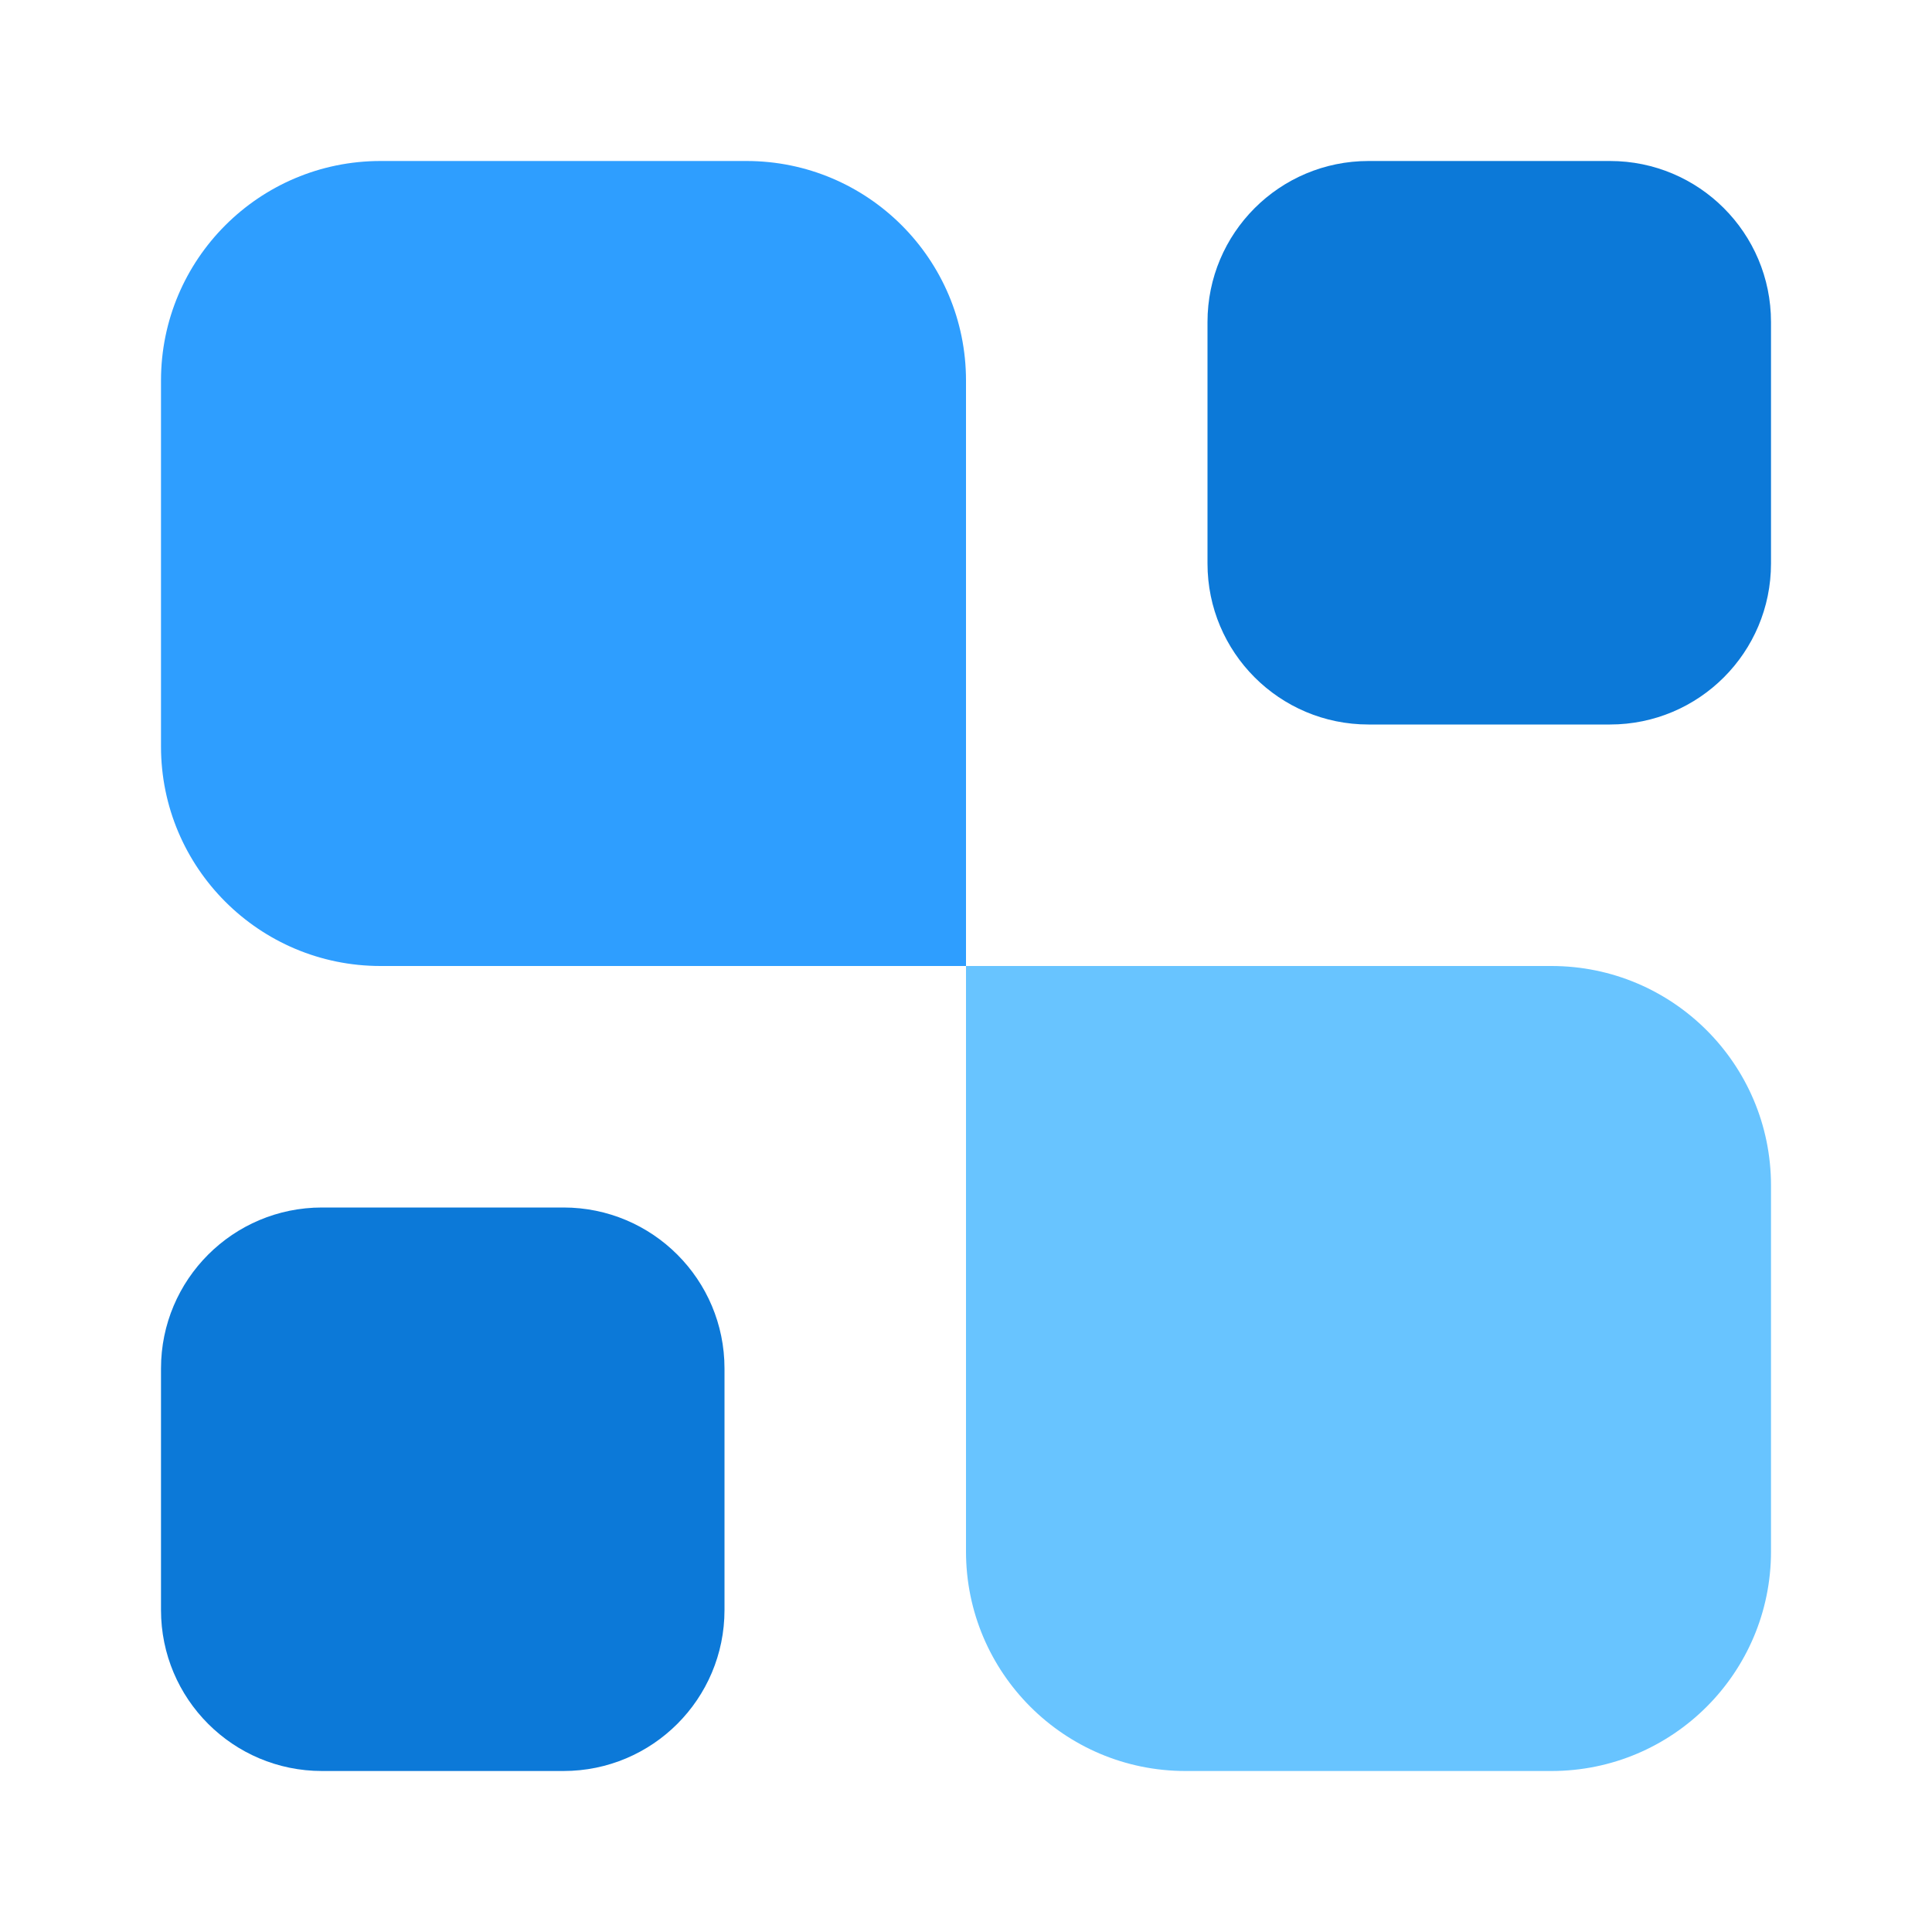
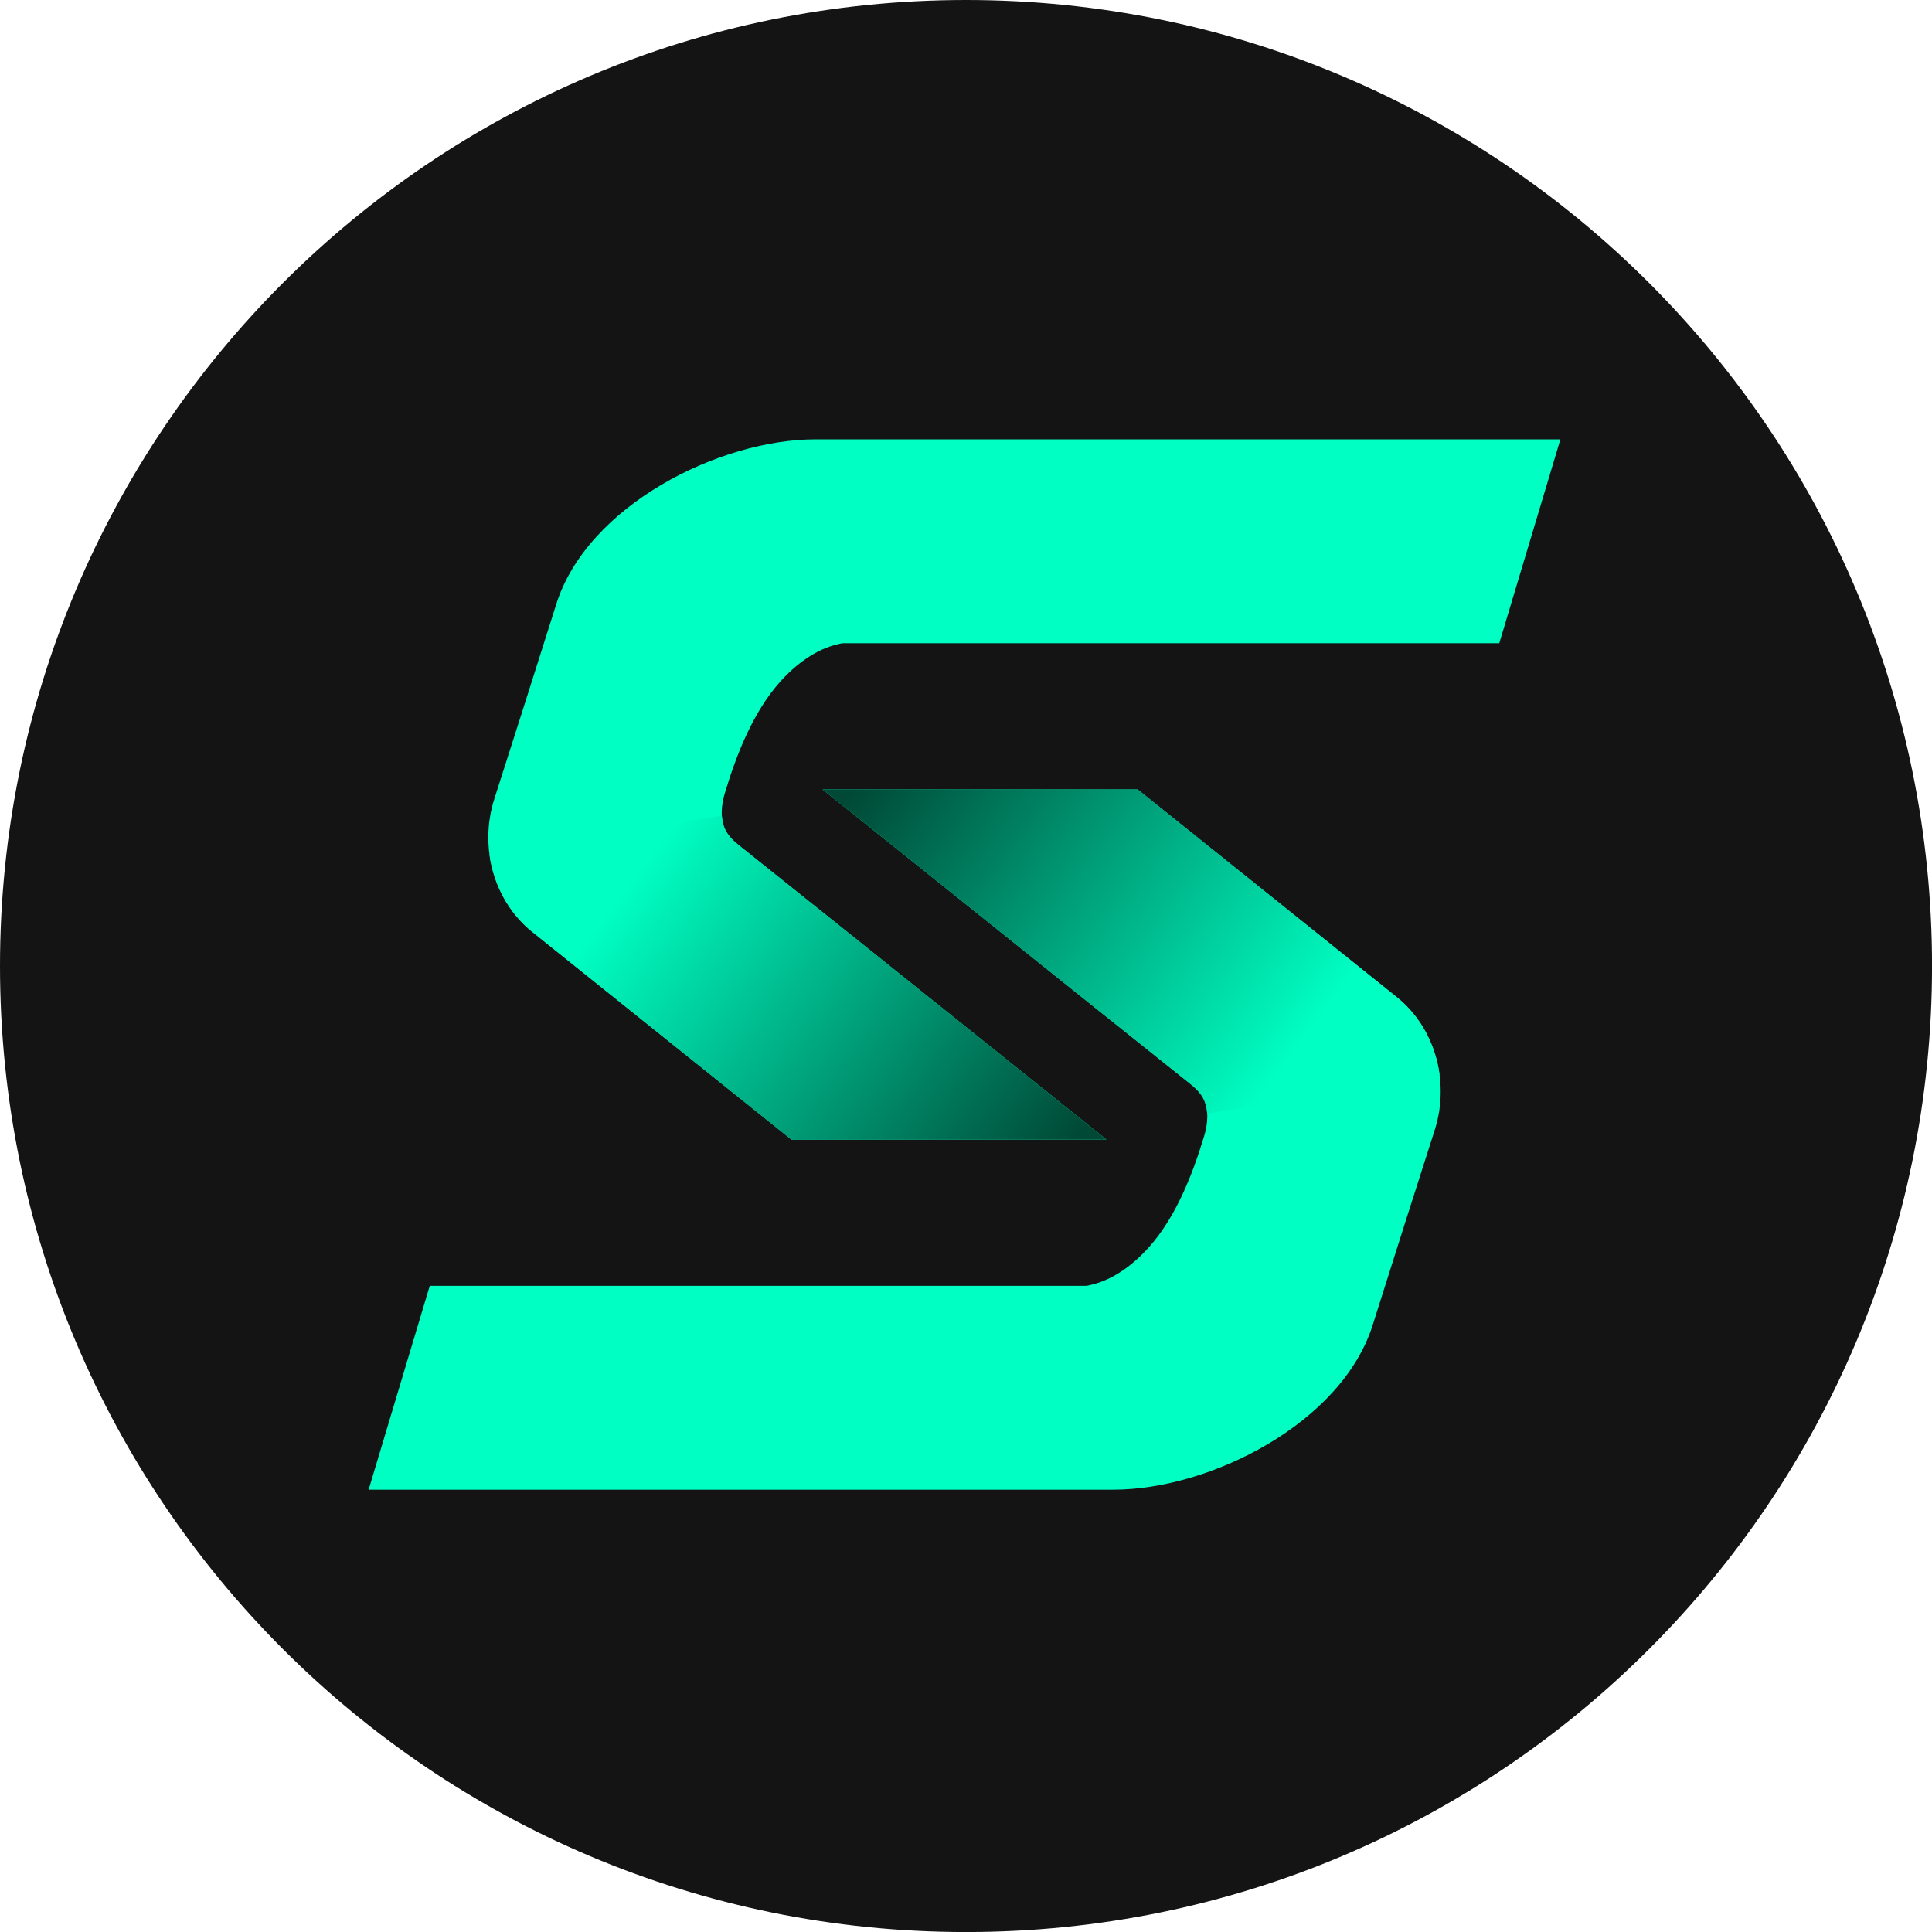
- <svg xmlns="http://www.w3.org/2000/svg" width="24" height="24" viewBox="0 0 24 24" fill="none">
-   <path d="M22 19.273C22 20.779 20.779 22 19.273 22H14.727C13.221 22 12 20.779 12 19.273V12H19.273C20.779 12 22 13.221 22 14.727V19.273Z" fill="#68C4FF" />
-   <path d="M20 2C21.105 2 22 2.895 22 4V7C22 8.105 21.105 9 20 9H17C15.895 9 15 8.105 15 7V4C15 2.895 15.895 2 17 2H20Z" fill="#0C79D8" />
-   <path d="M7 15C8.105 15 9 15.895 9 17V20C9 21.105 8.105 22 7 22H4C2.895 22 2 21.105 2 20V17C2 15.895 2.895 15 4 15H7Z" fill="#0C79D8" />
-   <path d="M12 12H4.727C3.221 12 2 10.779 2 9.273V4.727C2 3.221 3.221 2 4.727 2H9.273C10.779 2 12 3.221 12 4.727V12Z" fill="#2E9EFF" />
+ <svg xmlns="http://www.w3.org/2000/svg" id="Camada_1" version="1.1" viewBox="0 0 507.95 507.95">
+   <defs>
+     <style>
+       .st0 {
+         fill: #141414;
+       }
+ 
+       .st1 {
+         fill: url(#Gradiente_sem_nome_72);
+       }
+ 
+       .st2 {
+         fill: #00ffc3;
+       }
+ 
+       .st3 {
+         fill: url(#Gradiente_sem_nome_111);
+       }
+     </style>
+     <linearGradient id="Gradiente_sem_nome_72" data-name="Gradiente sem nome 72" x1="165.55" y1="231.92" x2="273.1" y2="312.71" gradientUnits="userSpaceOnUse">
+       <stop offset="0" stop-color="#00ffc3" />
+       <stop offset="1" stop-color="#004936" />
+     </linearGradient>
+     <linearGradient id="Gradiente_sem_nome_111" data-name="Gradiente sem nome 111" x1="-1937.57" y1="-435.08" x2="-1830.03" y2="-354.29" gradientTransform="translate(-1595.964 -159.8351) rotate(-180)" gradientUnits="userSpaceOnUse">
+       <stop offset="0" stop-color="#00ffc3" />
+       <stop offset="1" stop-color="#004936" />
+     </linearGradient>
+   </defs>
+   <circle class="st0" cx="253.98" cy="253.98" r="253.98" />
+   <g>
+     <g>
+       <path class="st2" d="M221.72,169.11h172.46l16.07-53.6h-195.84c-25.37,0-60.07,17.47-68.18,43.41l-8.34,26.33-7.93,24.82c-4.08,12.77-.03,26.91,10.02,34.96l68.09,54.58h82.82c-3.95-3.17-7.91-6.34-11.86-9.51-9.37-7.51-18.74-15.02-28.11-22.53-18.62-14.92-37.23-29.84-55.88-44.71-1.55-1.23-3.13-2.51-4.13-4.29-1.65-2.97-1.33-6.76-.34-10.05,3.12-10.33,7.43-21.28,14.48-29.21,4.11-4.61,9.44-8.63,15.34-9.96.43-.1.89-.24,1.33-.24Z" />
+       <path class="st2" d="M285.45,338.06s-172.46,0-172.46,0l-16.07,53.6h195.84c25.37,0,60.07-17.47,68.18-43.41l8.34-26.33,7.93-24.82c4.08-12.77.03-26.91-10.02-34.96l-68.09-54.58h-82.82c3.95,3.17,7.91,6.34,11.86,9.51,9.37,7.51,18.74,15.02,28.11,22.53,18.62,14.92,37.23,29.84,55.88,44.71,1.55,1.23,3.13,2.51,4.13,4.29,1.65,2.97,1.33,6.76.34,10.05-3.12,10.33-7.43,21.28-14.48,29.21-4.11,4.61-9.44,8.63-15.34,9.96-.43.1-.89.24-1.33.24Z" />
+     </g>
+     <g>
+       <path class="st1" d="M139.97,245.03l68.09,54.58h82.82c-3.95-3.17-7.91-6.34-11.86-9.51-9.37-7.51-18.74-15.02-28.11-22.53-18.62-14.92-37.23-29.84-55.88-44.71-1.55-1.23-3.13-2.51-4.13-4.29-.71-1.28-1.04-2.72-1.13-4.2l-61.09,10.28c1.08,7.96,5.01,15.36,11.29,20.39Z" />
+       <path class="st3" d="M367.19,262.13l-68.09-54.58h-82.82c3.95,3.17,7.91,6.34,11.86,9.51,9.37,7.51,18.74,15.02,28.11,22.53,18.62,14.92,37.23,29.84,55.88,44.71,1.55,1.23,3.13,2.51,4.13,4.29.71,1.28,1.04,2.72,1.13,4.2l61.09-10.28c-1.08-7.96-5.01-15.36-11.29-20.39Z" />
+     </g>
+   </g>
</svg>
